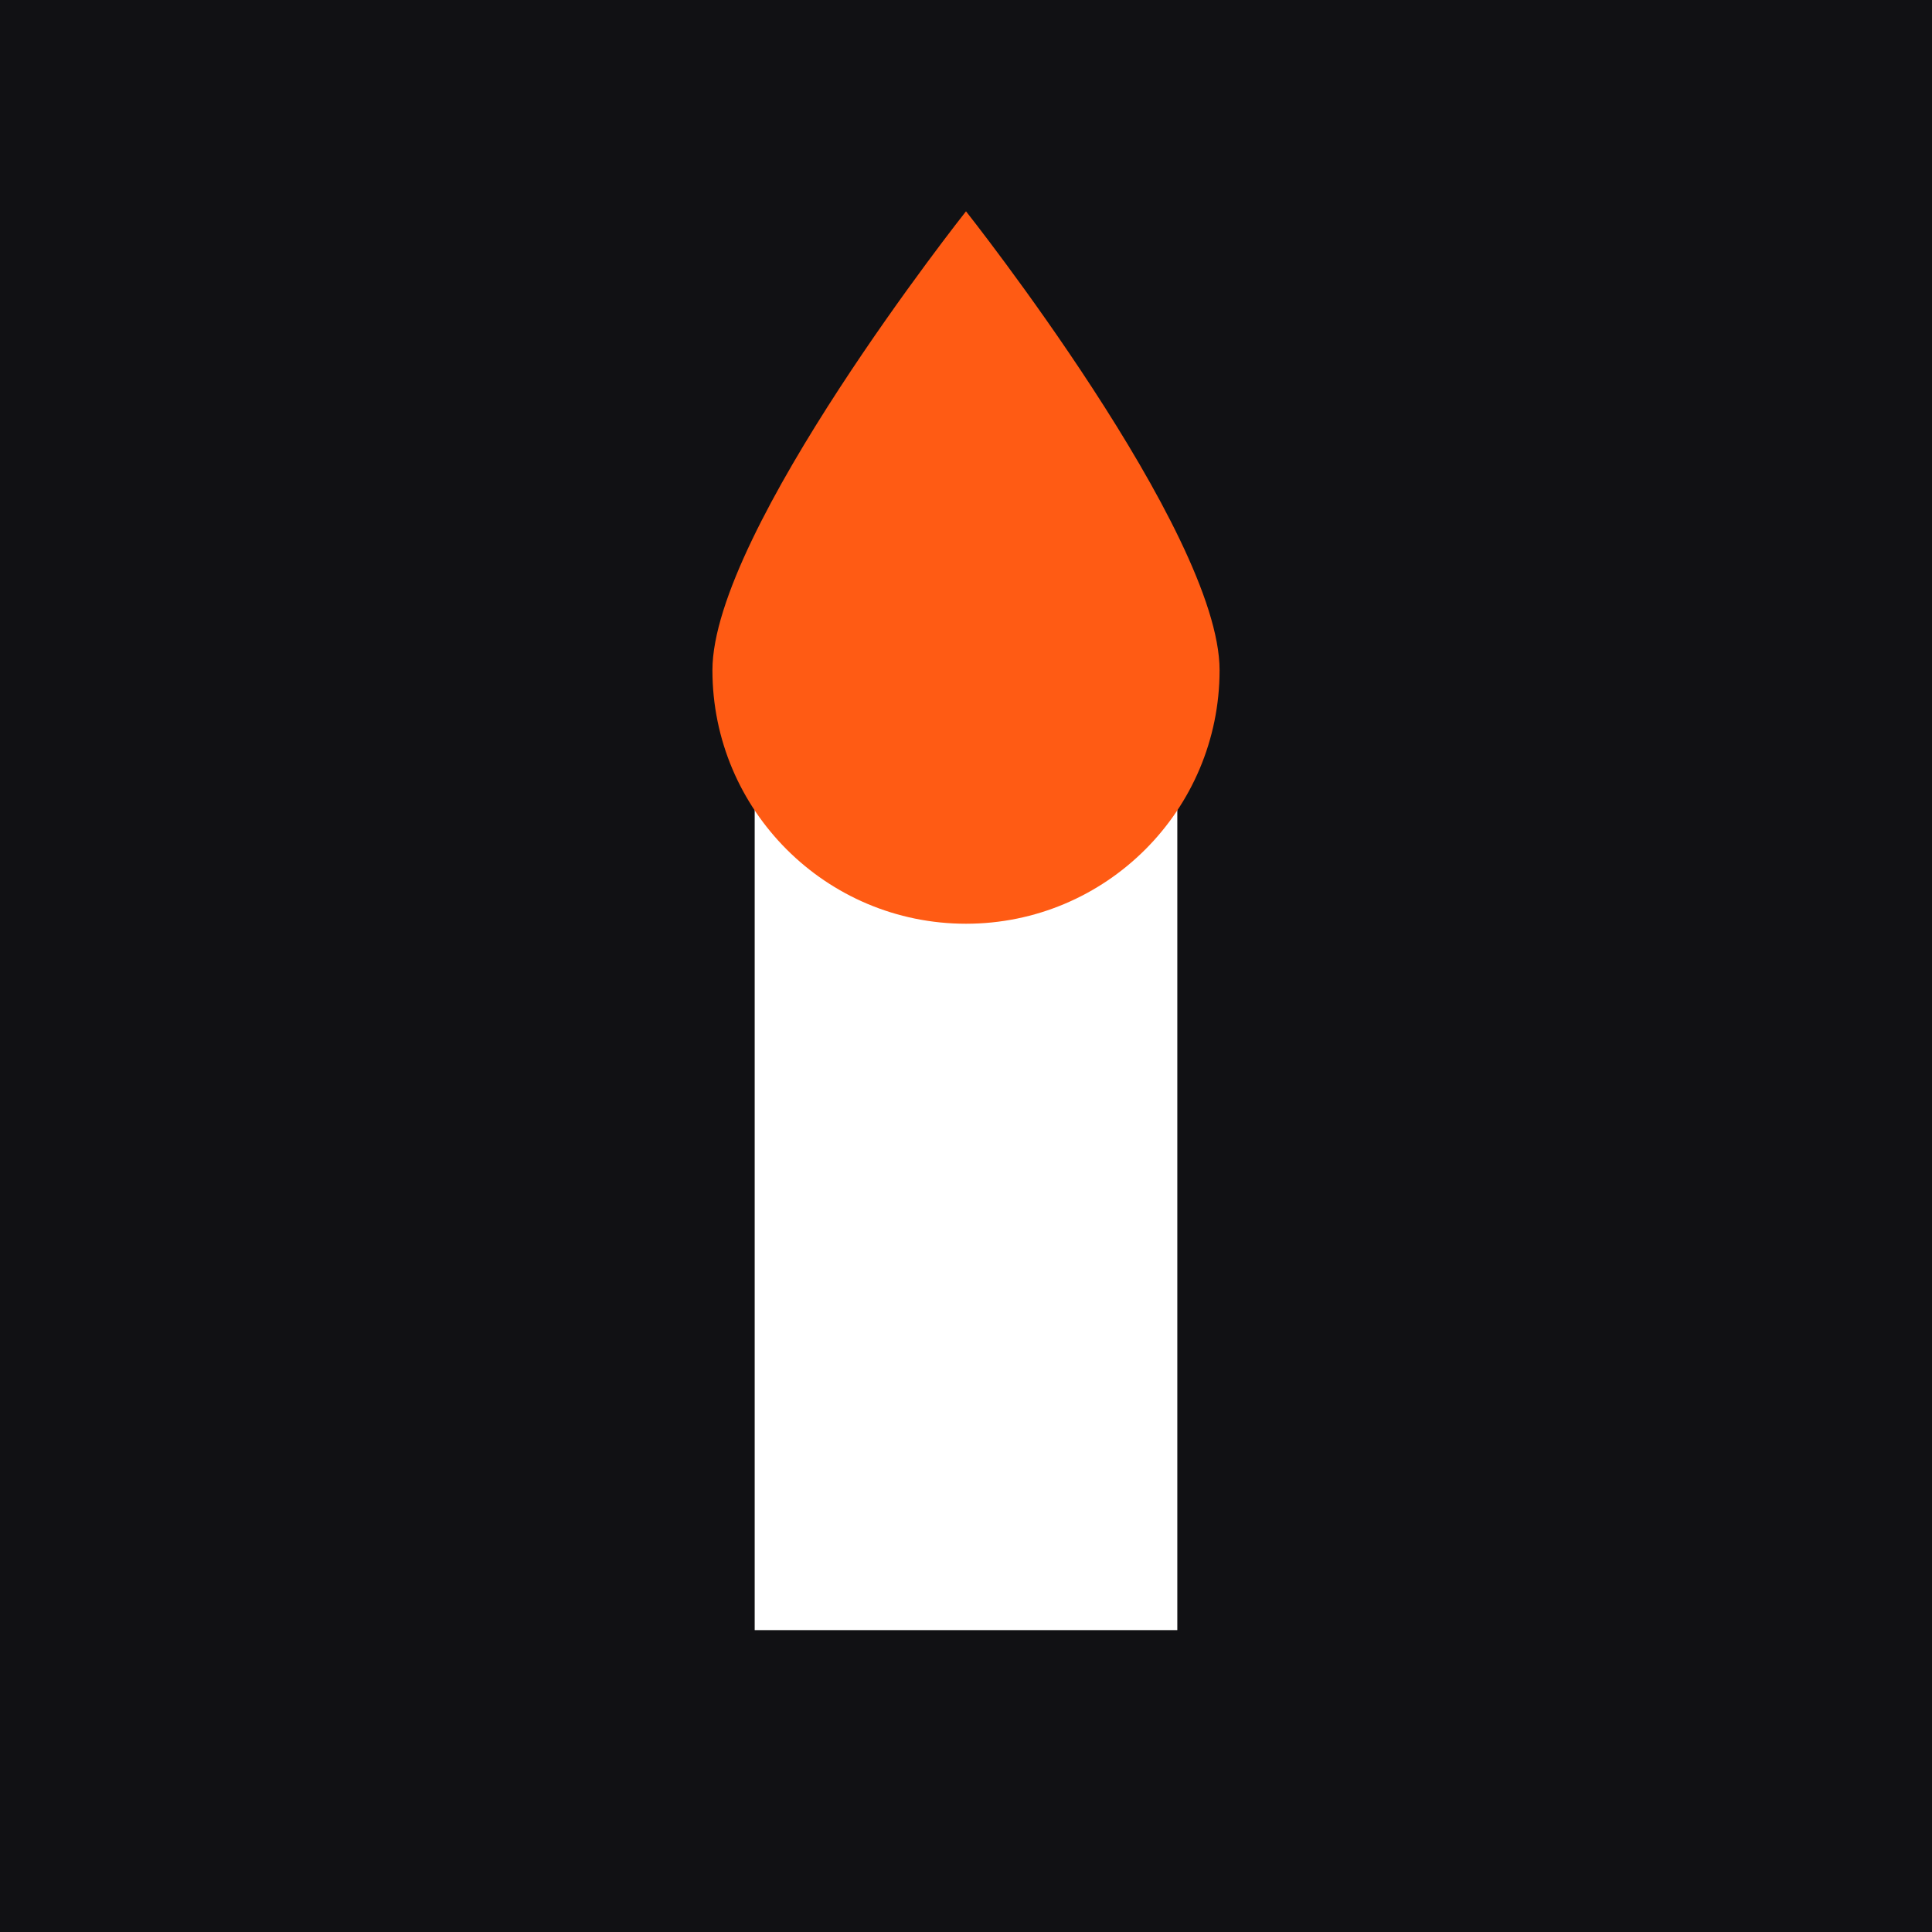
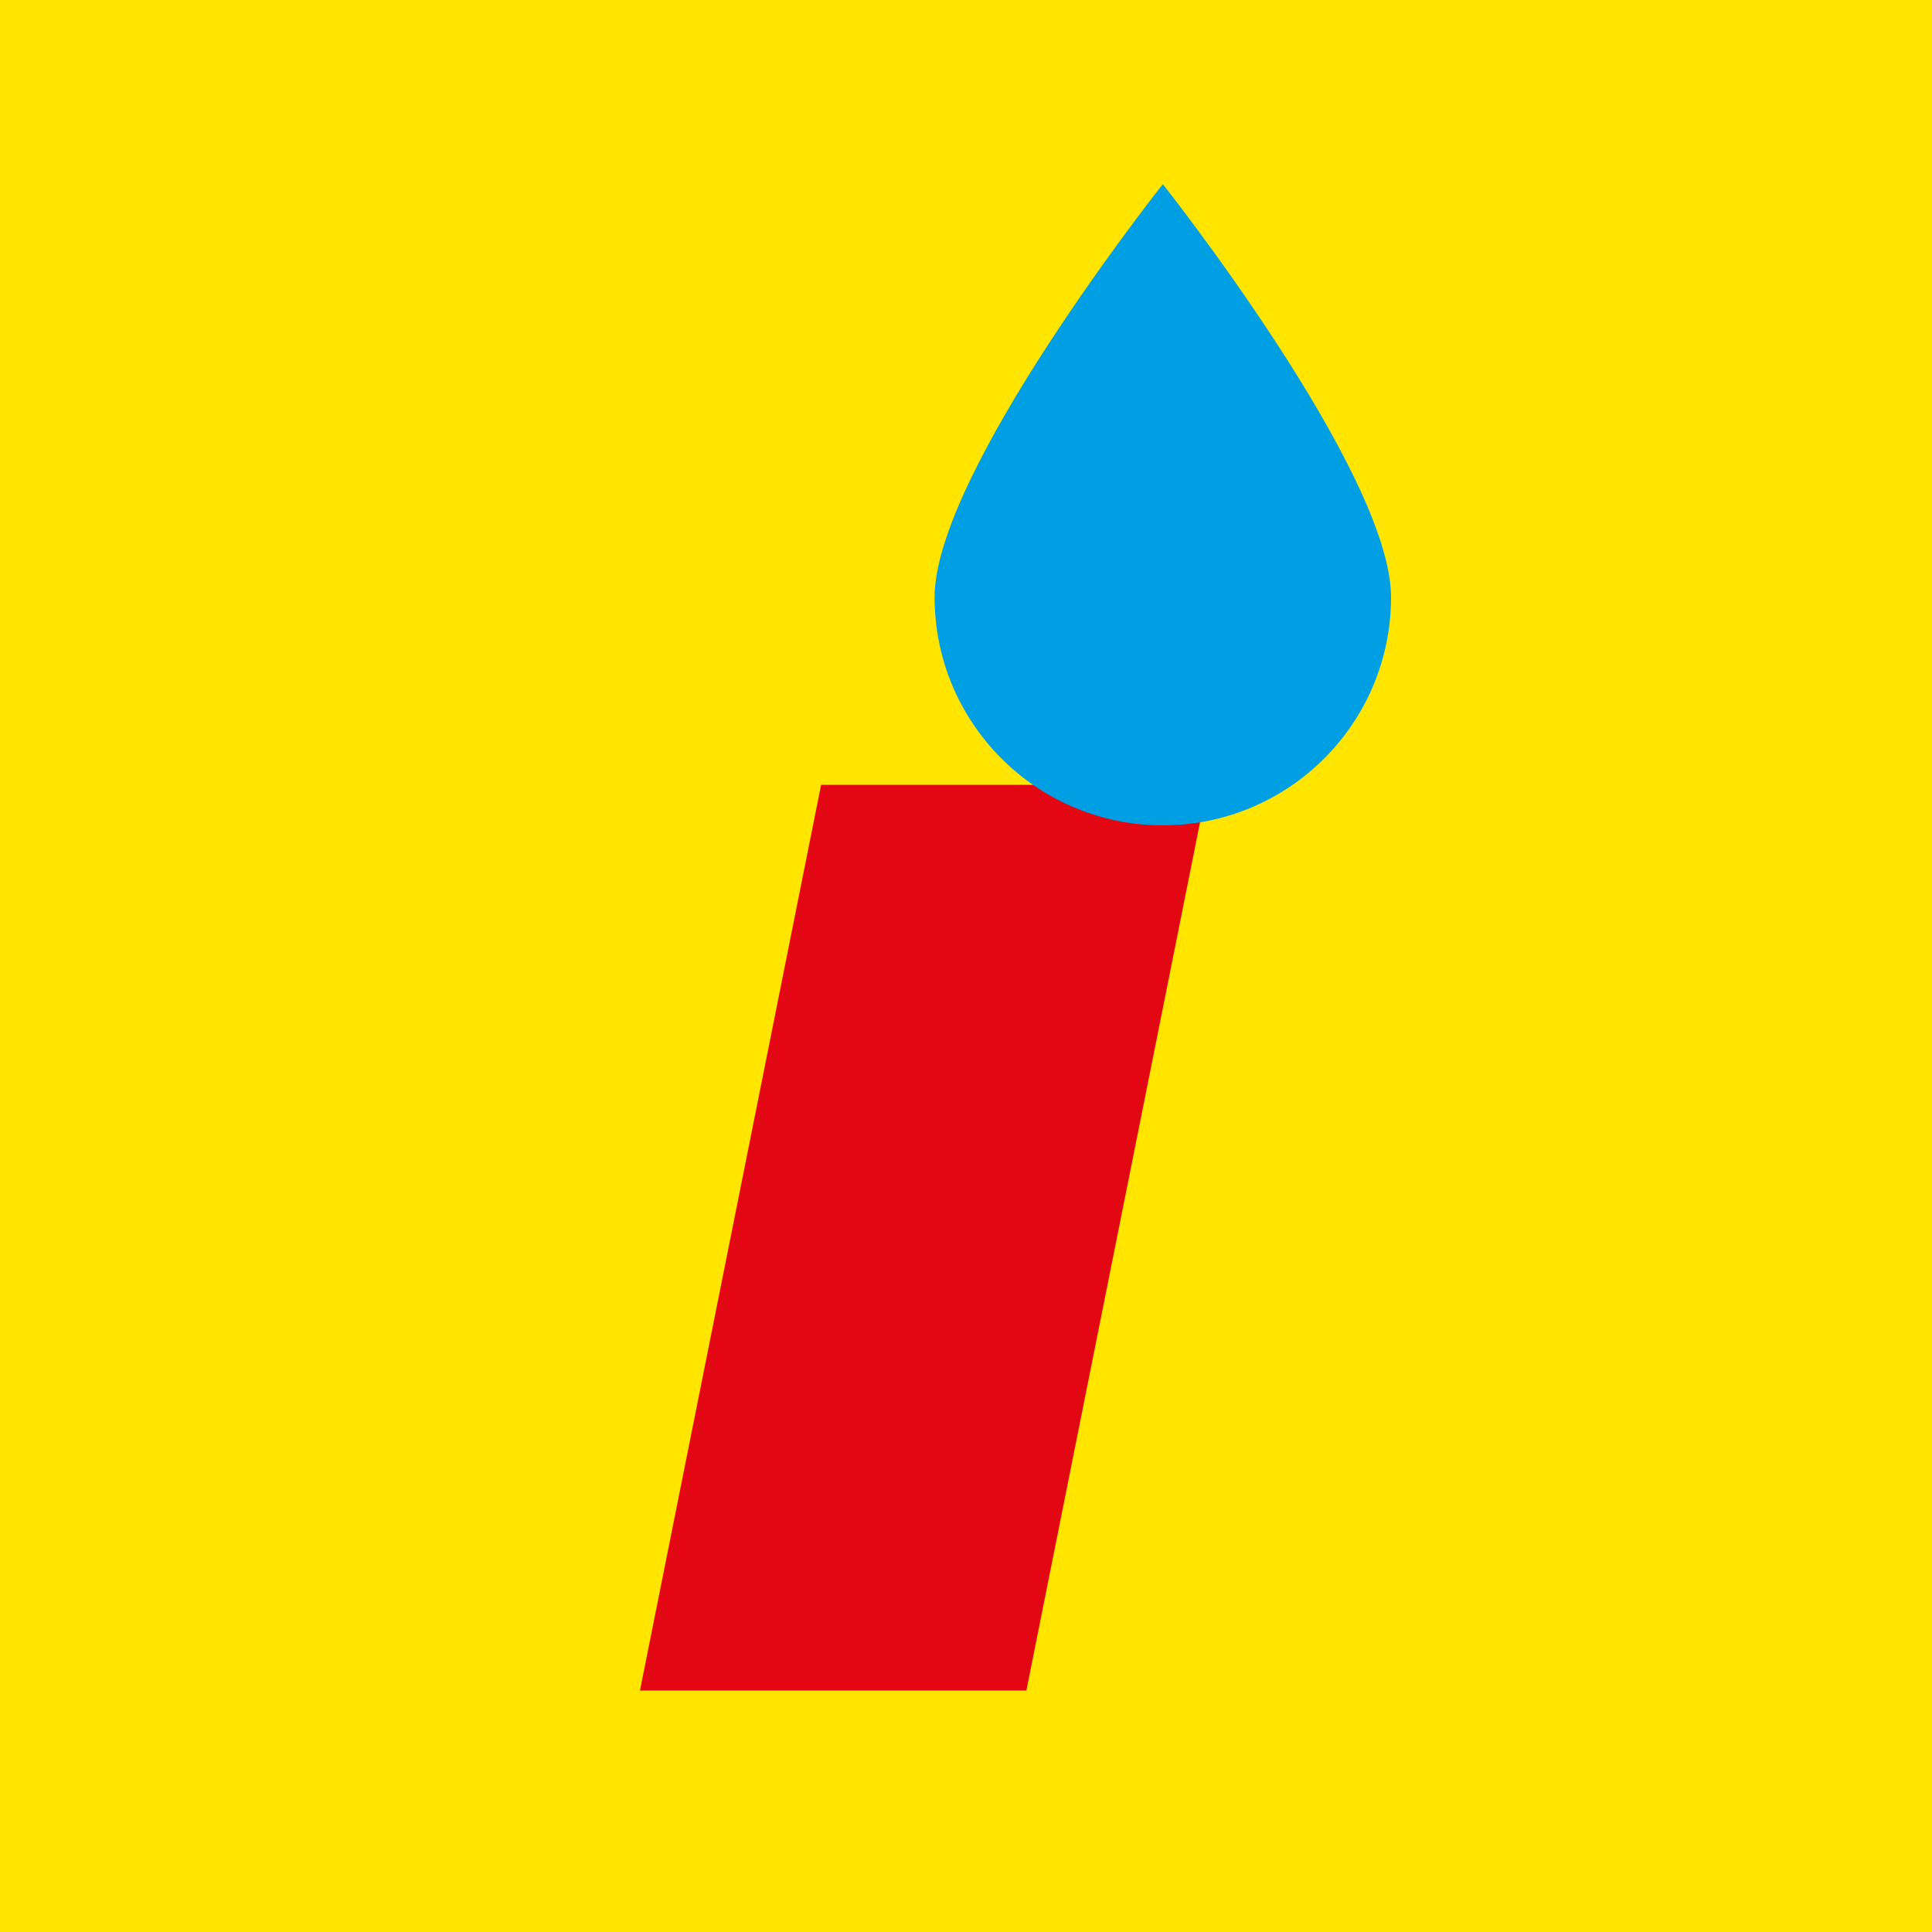
<svg xmlns="http://www.w3.org/2000/svg" viewBox="0 0 32 32">
-   <rect width="32" height="32" fill="#111114" />
-   <rect x="12.5" y="13" width="7" height="14" fill="#fff" />
-   <path d="M16 3.5s-4.2 5.3-4.2 7.6a4.2 4.2 0 0 0 8.4 0C20.2 8.8 16 3.5 16 3.5Z" fill="#ff5b14" />
+   <rect width="32" height="32" fill="#ffe500" />
+   <path d="M13.6 13h6.4l-3 15h-6.4Z" fill="#e30613" />
+   <path d="M19 3.5s-4.2 5.3-4.2 7.6a4.2 4.2 0 0 0 8.4 0C23.2 8.8 19 3.5 19 3.5Z" transform="translate(0 -1) scale(.9) translate(2.4 1)" fill="#009fe3" />
</svg>
